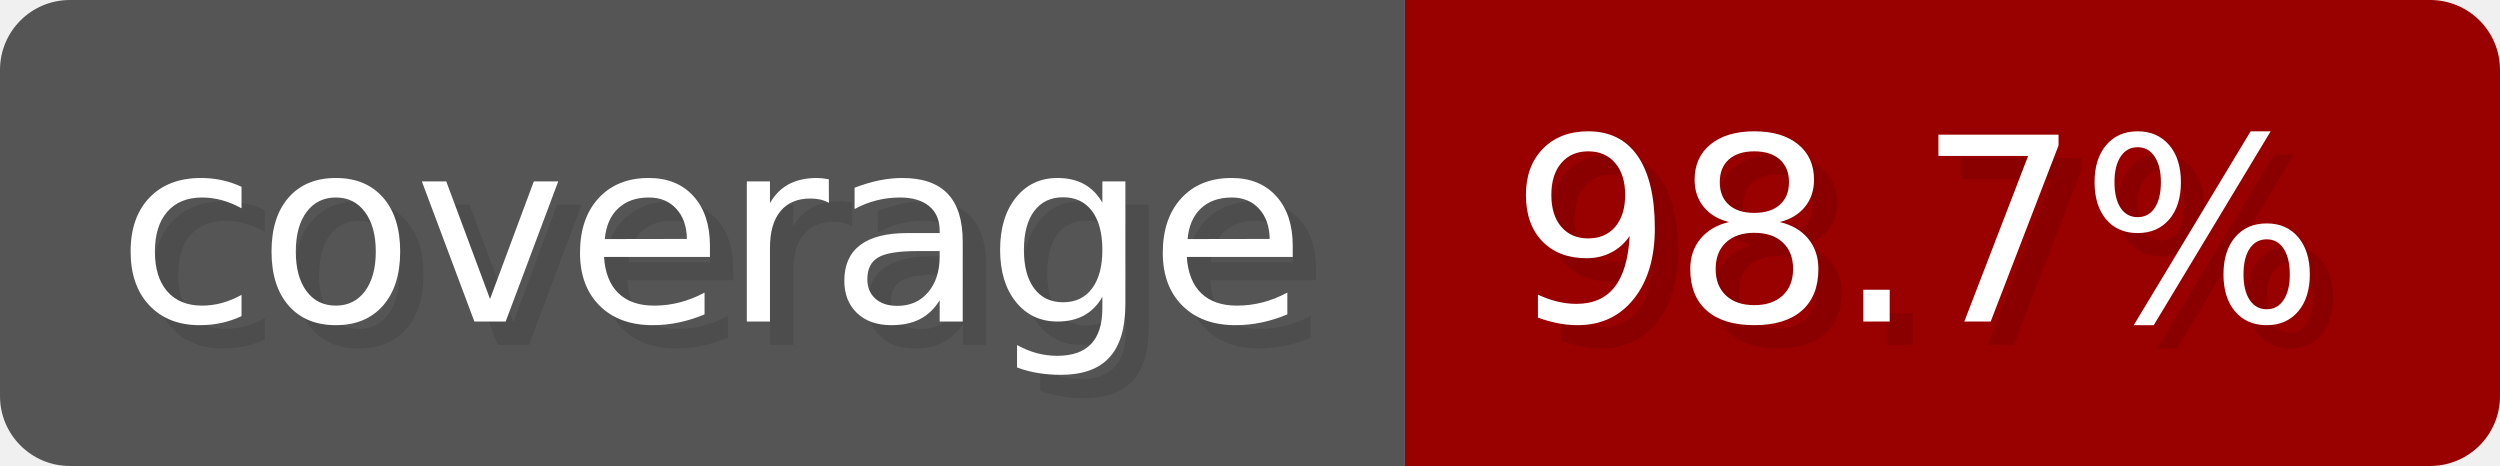
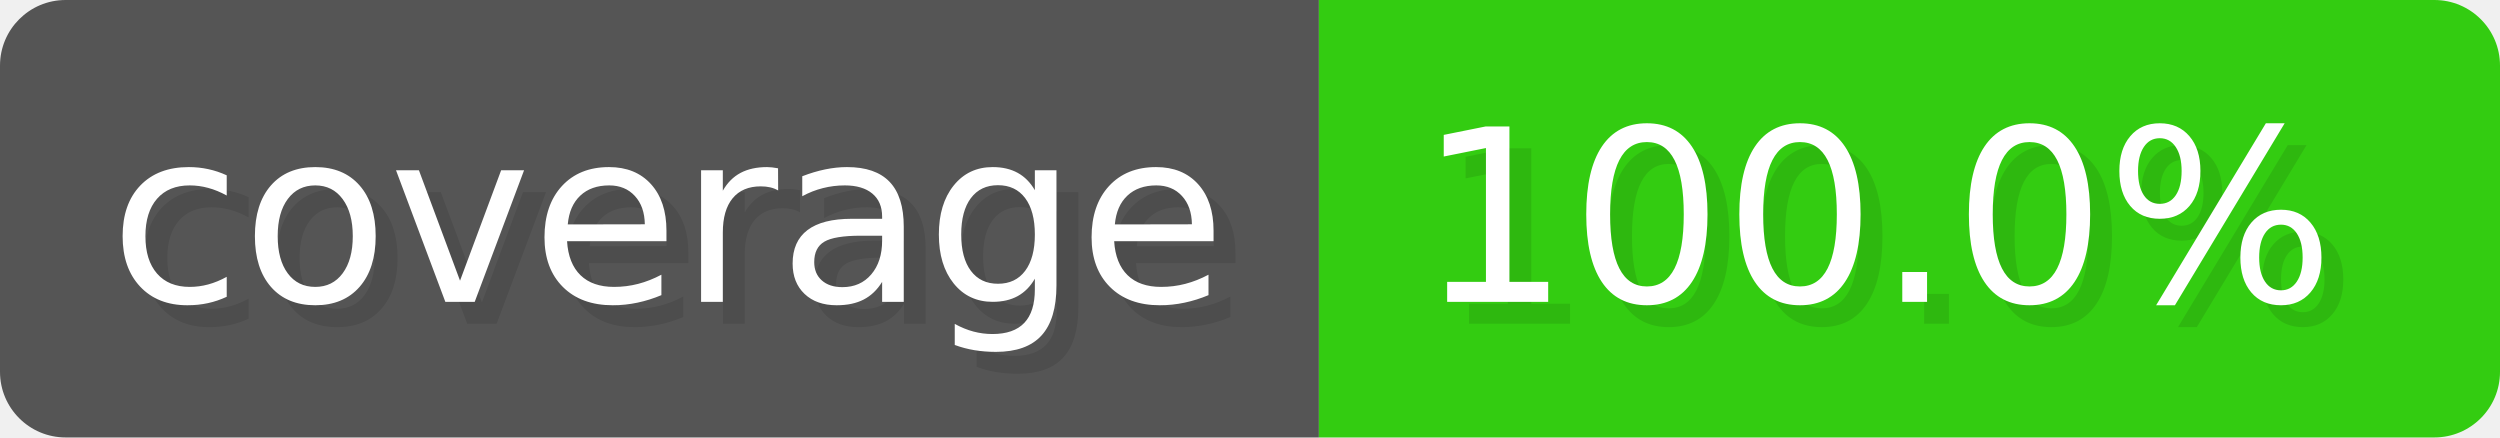
- <svg xmlns="http://www.w3.org/2000/svg" role="img" width="107.3" height="20" viewBox="0 0 1073 200" aria-label="coverage 98.7%">
+ <svg xmlns="http://www.w3.org/2000/svg" role="img" width="114.3" height="20" viewBox="0 0 1143 200" aria-label="coverage 100.0%">
  <g>
    <clipPath id="r">
-       <rect width="1073" height="200" rx="30" fill="#fff" />
+       <rect width="1143" height="200" rx="30" fill="#fff" />
    </clipPath>
  </g>
  <g clip-path="url(#r)">
    <rect fill="#555" width="603" height="200" />
-     <rect fill="#900" x="603" width="470" height="200" />
+     <rect fill="#3C1" x="603" width="540" height="200" />
  </g>
  <g aria-hidden="true" fill="#fff" font-family="Verdana,DejaVu Sans,sans-serif" font-size="110">
    <text x="60" y="148" textLength="503" fill="#000" opacity="0.1">coverage</text>
    <text x="50" y="138" textLength="503">coverage</text>
-     <text x="658" y="148" textLength="370" fill="#000" opacity="0.1">98.7%</text>
-     <text x="648" y="138" textLength="370">98.7%</text>
+     <text x="658" y="148" textLength="440" fill="#000" opacity="0.1">100.0%</text>
+     <text x="648" y="138" textLength="440">100.0%</text>
  </g>
</svg>
